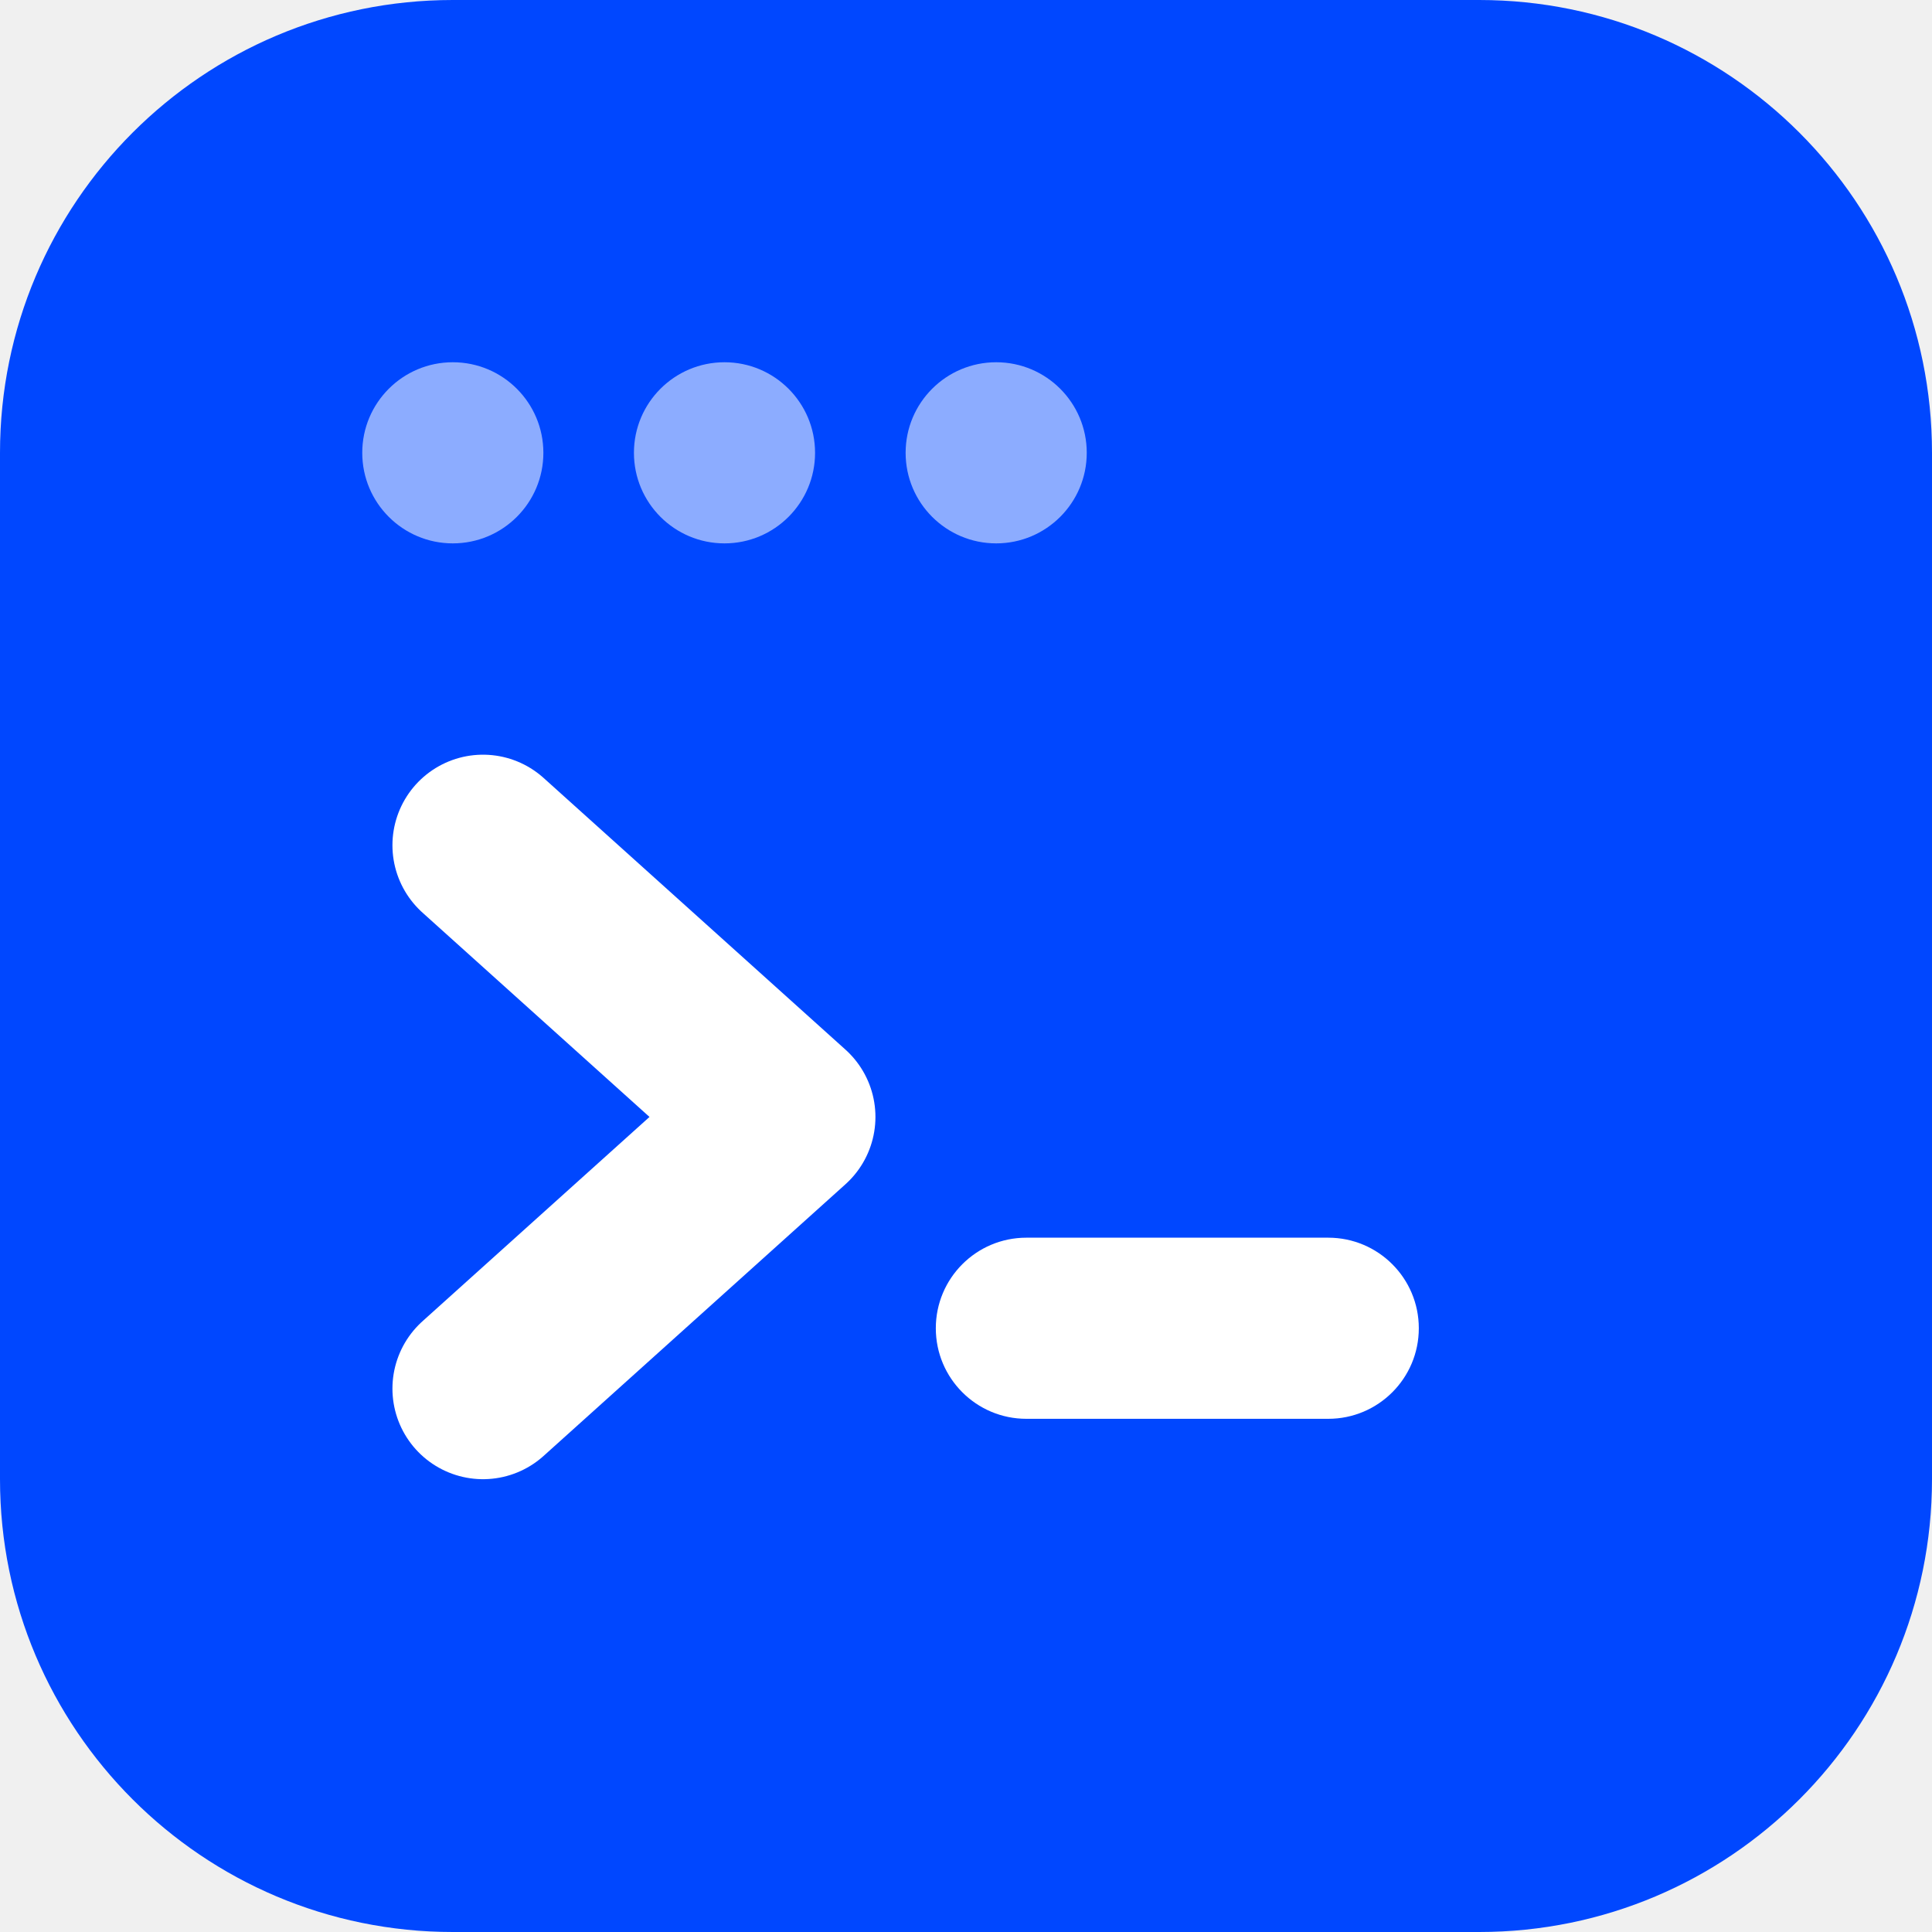
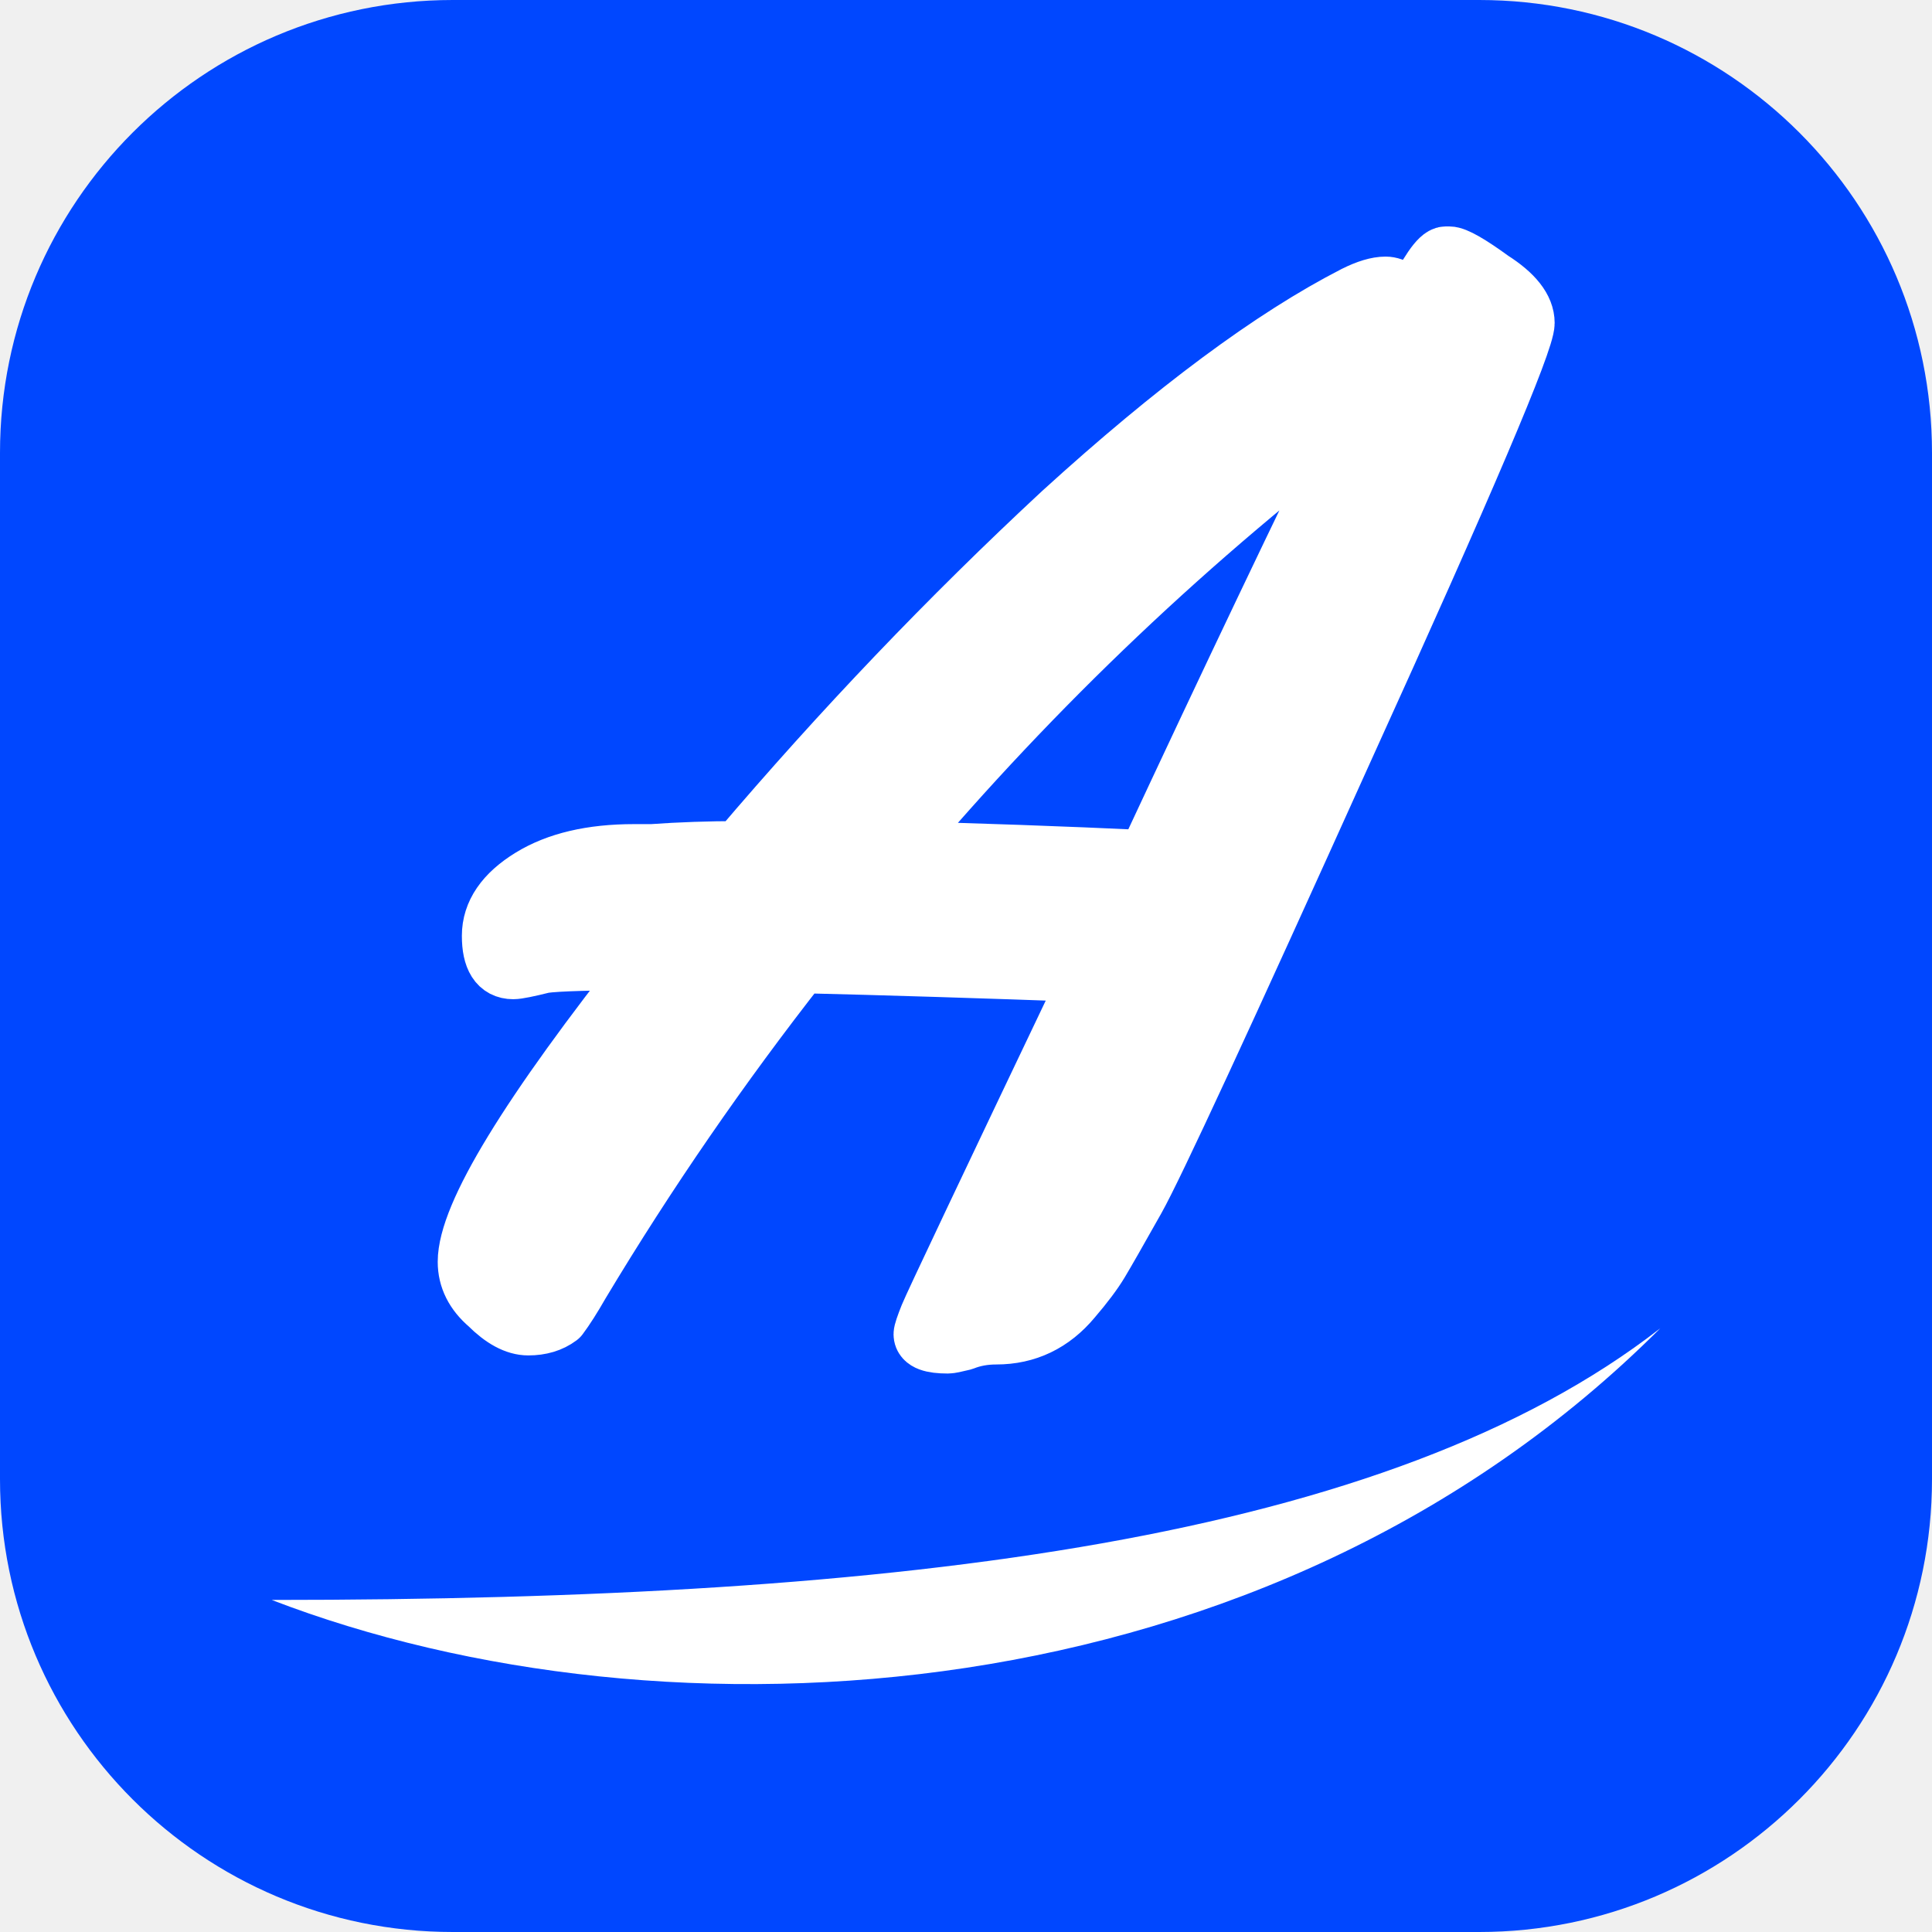
<svg xmlns="http://www.w3.org/2000/svg" viewBox="0 0 64 64">
+   <mask id="m" maskUnits="userSpaceOnUse" x="0" y="0" width="64" height="64">
+     <rect width="64" height="64" fill="#fff" />
+     <path d="M46.8 10.1L46.8 10.1Q47.6 8.5 47.9 8.5L47.9 8.5L48.0 8.5Q48.3 8.5 49.4 9.3Q50.5 10 50.5 10.7L50.5 10.7Q50.5 11.6 44.5 24.8Q38.5 38.1 37.6 39.7Q36.7 41.3 36.4 41.8Q36.1 42.3 35.5 43L35.5 43Q34.5 44.2 33.0 44.2L33.0 44.2Q32.4 44.2 31.9 44.4Q31.5 44.5 31.4 44.5L31.4 44.5Q30.6 44.5 30.6 44.2L30.6 44.2Q30.6 44.1 30.8 43.6Q31.0 43.1 36.2 32.2L36.2 32.2Q30.7 32.0 26.5 31.9L26.5 31.9Q22.5 37.0 19.2 42.5L19.2 42.5Q18.8 43.2 18.5 43.6Q18.1 43.9 17.5 43.9Q16.9 43.9 16.2 43.2Q15.5 42.6 15.5 41.8L15.5 41.8Q15.5 39.5 21.6 31.8L21.6 31.8Q18.7 31.8 18.0 31.9Q17.2 32.1 17.0 32.1L17.0 32.1Q16.3 32.1 16.3 31.0Q16.3 29.9 17.6 29.1Q18.9 28.3 21.0 28.3L21.0 28.3Q21.1 28.3 21.6 28.3L21.6 28.3Q23.0 28.2 24.5 28.2L24.5 28.2Q29.6 22.2 35.2 17.0Q40.8 11.9 44.9 9.8L44.9 9.8Q45.5 9.5 45.9 9.5Q46.3 9.5 46.8 10.1ZM45.2 13.4L45.2 13.4Q36.6 19.9 29.6 28.2L29.6 28.2Q33.7 28.3 38.0 28.5L38.0 28.5Q42.2 19.5 45.2 13.4Z" fill="#000" stroke="#000" stroke-width="5" stroke-linejoin="round" />
+   </mask>
  <rect width="64" height="64" rx="15" fill="#0047FF" />
-   <g fill="#fff" fill-opacity=".55">
-     <circle cx="15" cy="15" r="3" />
-     <circle cx="24" cy="15" r="3" />
-     <circle cx="33" cy="15" r="3" />
-   </g>
-   <path d="M16 28 26 37 16 46" fill="none" stroke="#fff" stroke-width="6" stroke-linecap="round" stroke-linejoin="round" />
-   <rect x="31" y="41" width="16" height="6" rx="3" fill="#fff" />
+   <path d="M46.8 10.1L46.8 10.1Q47.6 8.5 47.9 8.5L47.9 8.5L48.0 8.5Q48.3 8.5 49.4 9.3Q50.5 10 50.5 10.7L50.5 10.7Q50.5 11.6 44.5 24.8Q38.5 38.1 37.6 39.7Q36.7 41.3 36.4 41.8Q36.1 42.3 35.5 43L35.5 43Q34.5 44.2 33.0 44.2L33.0 44.2Q32.4 44.2 31.9 44.4Q31.5 44.5 31.4 44.5L31.4 44.5Q30.6 44.5 30.6 44.2L30.6 44.2Q30.6 44.1 30.8 43.6Q31.0 43.1 36.2 32.2L36.2 32.2Q30.7 32.0 26.5 31.9L26.5 31.9Q22.5 37.0 19.2 42.5L19.2 42.5Q18.8 43.2 18.5 43.6Q18.1 43.9 17.5 43.9Q16.9 43.9 16.2 43.2Q15.5 42.6 15.5 41.8L15.5 41.8Q15.5 39.5 21.6 31.8L21.6 31.8Q18.7 31.8 18.0 31.9Q17.2 32.1 17.0 32.1L17.0 32.1Q16.3 32.1 16.3 31.0Q16.3 29.9 17.6 29.1Q18.9 28.3 21.0 28.3L21.0 28.3Q21.1 28.3 21.6 28.3L21.6 28.3Q23.0 28.2 24.5 28.2L24.5 28.2Q29.6 22.2 35.2 17.0Q40.8 11.9 44.9 9.8L44.9 9.8Q45.5 9.5 45.9 9.5Q46.3 9.5 46.8 10.1ZM45.2 13.4L45.2 13.4Q36.6 19.9 29.6 28.2L29.6 28.2Q33.7 28.3 38.0 28.5L38.0 28.5Q42.2 19.5 45.2 13.4Z" fill="#fff" stroke="#fff" stroke-width="2" stroke-linejoin="round" />
+   <path d="M9 53C22 58 42 57 55 44C46 51 30 53 9 53Z" fill="#fff" mask="url(#m)" />
</svg>
